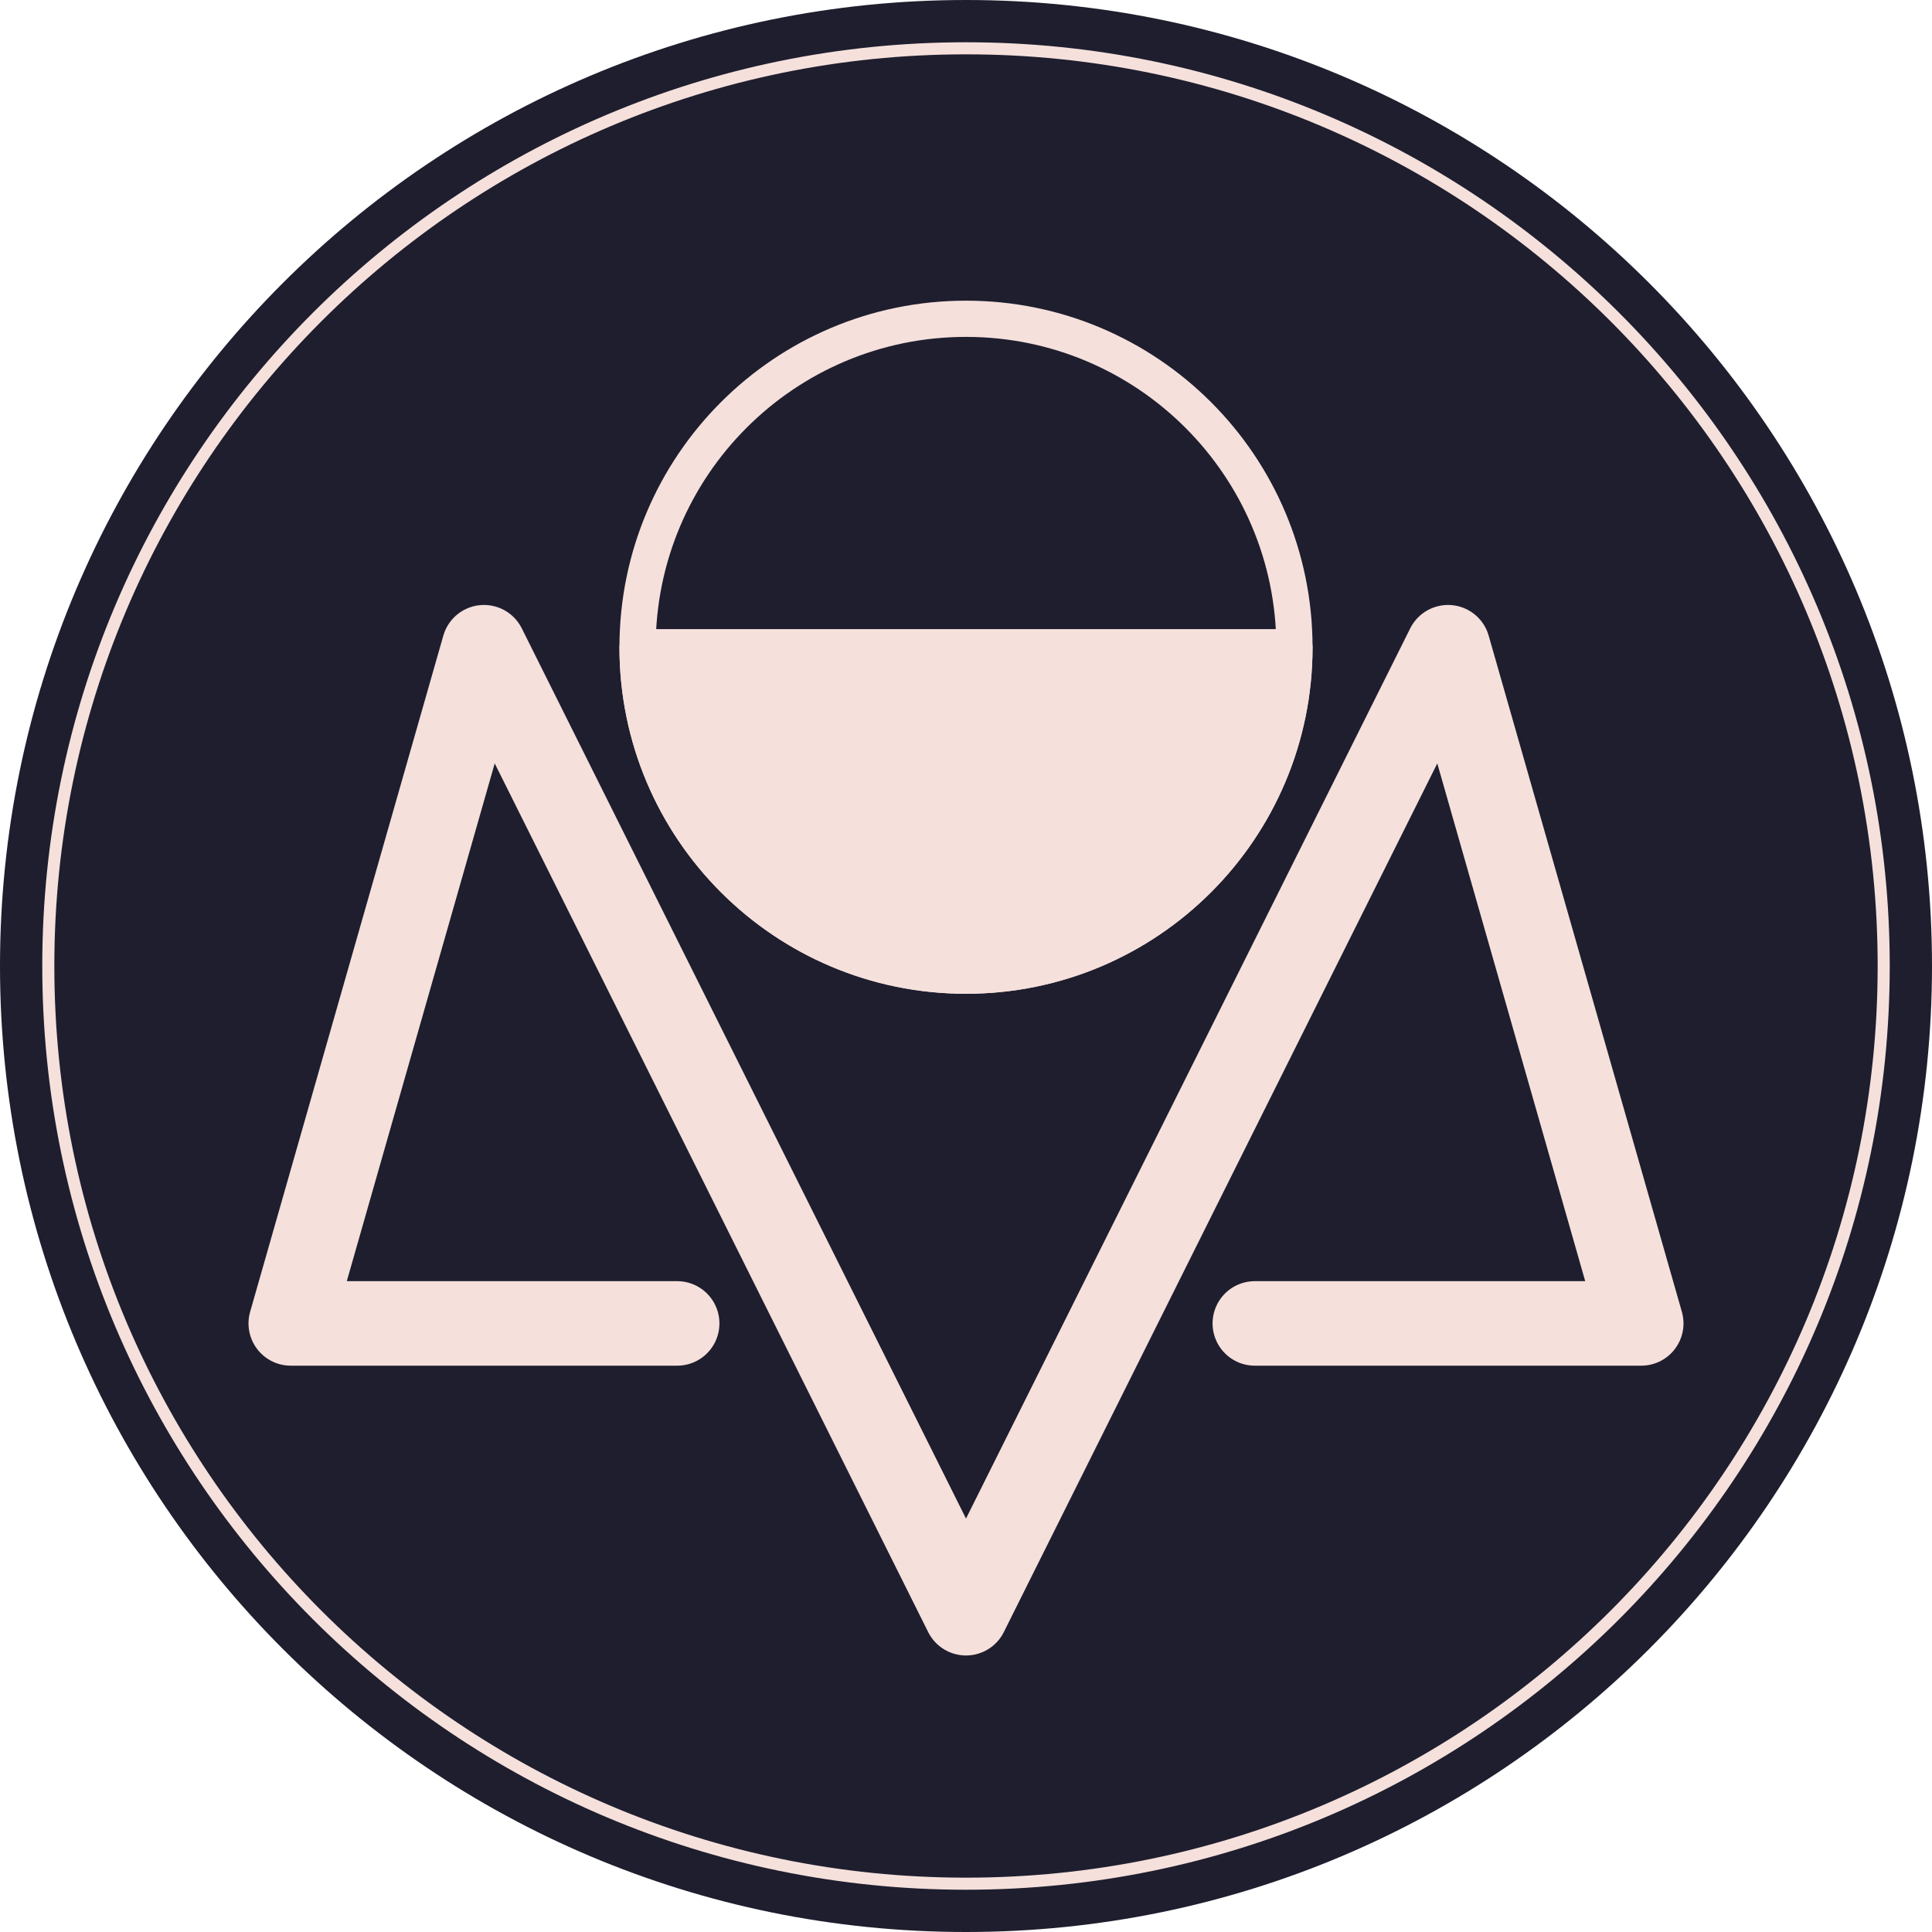
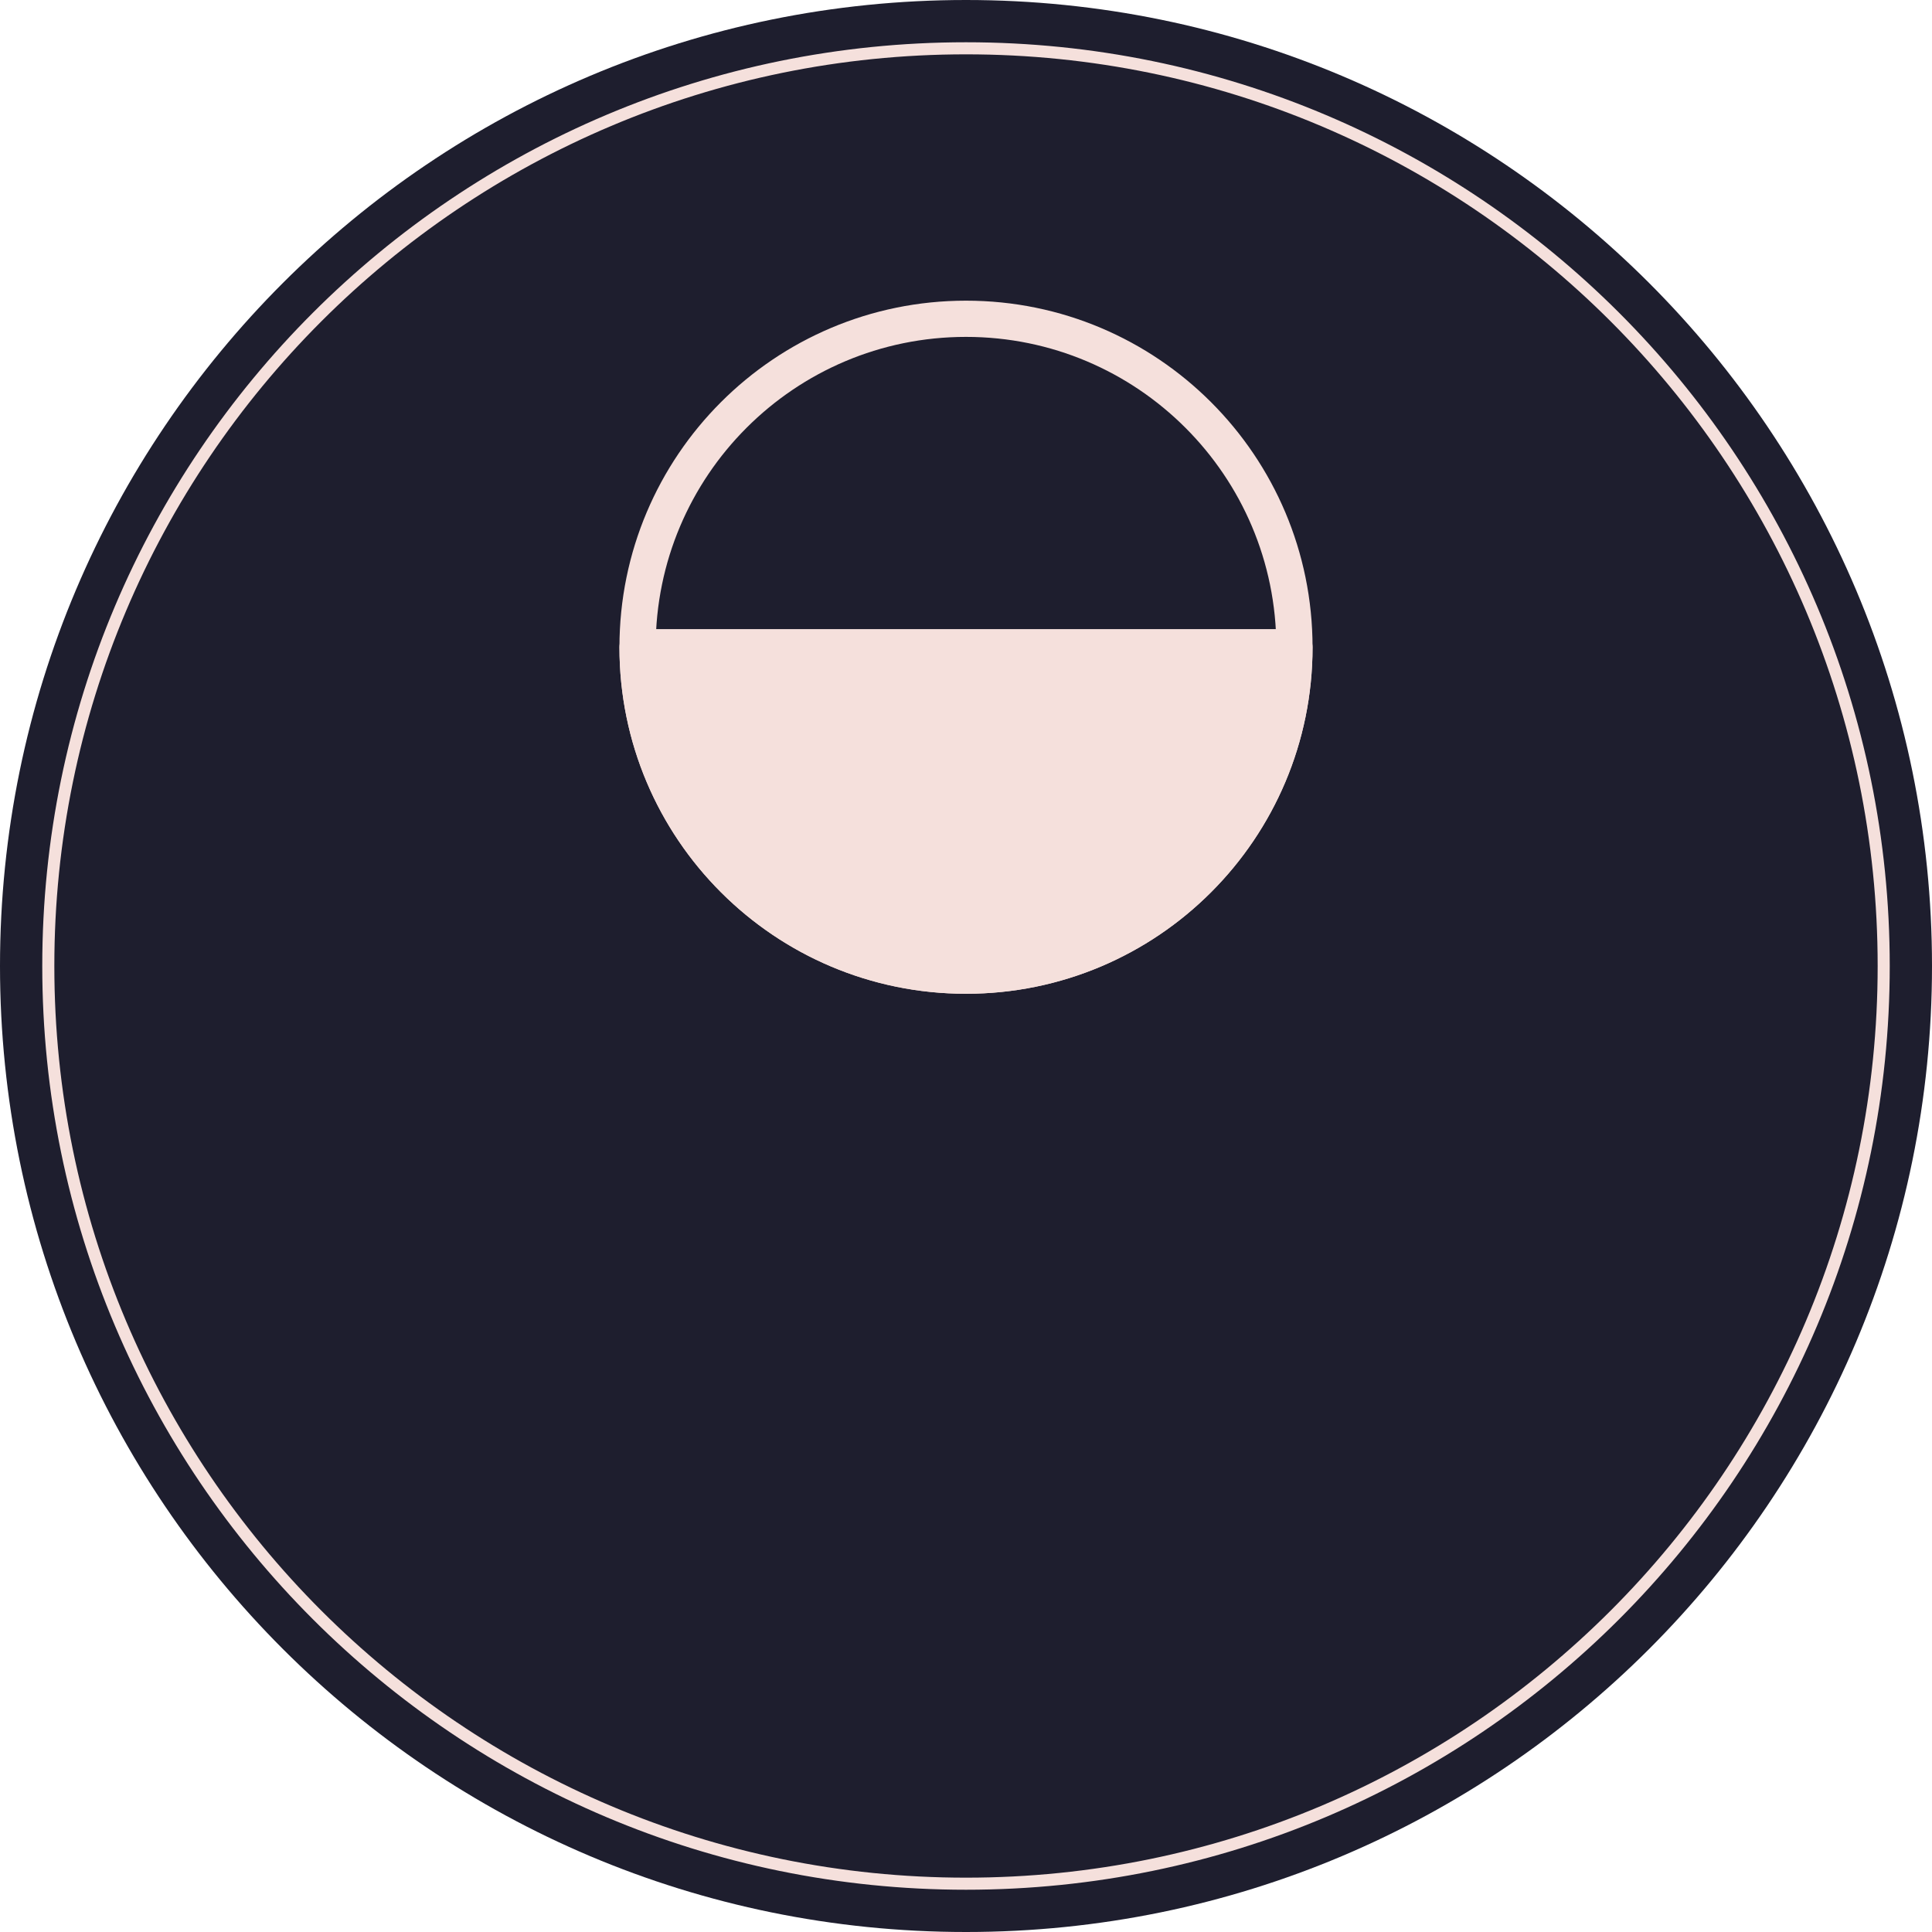
- <svg xmlns="http://www.w3.org/2000/svg" baseProfile="full" height="800" version="1.1" width="800">
+ <svg xmlns="http://www.w3.org/2000/svg" height="800" width="800" version="1.1">
  <defs>
-     <style type="text/css">/*darkcss*/.background{fill:#1e1e2e;}.fg{fill:#f5e0dc;stroke:#f5e0dc;}.border{fill:none;stroke-width:5;}.logo{stroke-width:35;fill:none;stroke-linejoin:round;stroke-linecap:round;}.d{stroke-width:15;}</style>
+     <style type="text/css">
+       /* dark css */
+ .background {
+   fill: #1e1e2e;
+ }
+ 
+ .fg {
+   fill: #f5e0dc;
+   stroke: #f5e0dc;
+ }
+ .border {
+   fill: none;
+   stroke-width: 5;
+ }
+ 
+ .logo {
+   stroke-width: 35;
+   fill: none;
+   stroke-linejoin: round;
+   stroke-linecap: round;
+ }
+ 
+ .d {
+   stroke-width: 15;
+ }
+ .m {
+   stroke-dasharray: 2000;
+   stroke-dashoffset: 2000;
+   animation: draw 1s linear forwards;
+ }
+ 
+ @keyframes draw {
+   to {
+     stroke-dashoffset: 0;
+   }
+ }
+ 
+     </style>
  </defs>
-   <g class="background" id="bg">
-     <circle cx="400.0" cy="400.0" r="400.0" />
+   <g>
+     <circle class="background" cx="400.0" cy="400.0" r="400.0" />
    <circle class="fg border" cx="400.0" cy="400.0" r="380.0" />
  </g>
-   <g class="fg logo" id="m">
-     <path d="M 280.4,548.0l -160.0,0 l 80.0,-280.0 l 199.6,400.0 l 199.6,-400.0 l 80.0,280.0 l -160.0, 0" />
-     <circle class="d" cx="400.0" cy="268.0" r="136.0" />
-     <path class="fg d" d="M 264.0,268.0 a 1 1 0 0 0 272.0 0 z" />
+   <g class="fg logo">
+     <path class="m" d="        M 280.4,548.0         l -160.0,0         l 80.0,-280.0         l 199.6,400.0         l 199.6,-400.0         l 80.0,280.0         l -160.0, 0         " />
+     <g class="d">
+       <animateTransform attributeName="transform" begin="0s" dur="1s" type="rotate" from="0 400.0 268.0" to="360 400.0 268.0" />
+       <circle cx="400.0" cy="268.0" r="136.0" />
+       <path class="fg" d="M 264.0,268.0 a 1 1 0 0 0 272.0 0 z" />
+     </g>
  </g>
</svg>
